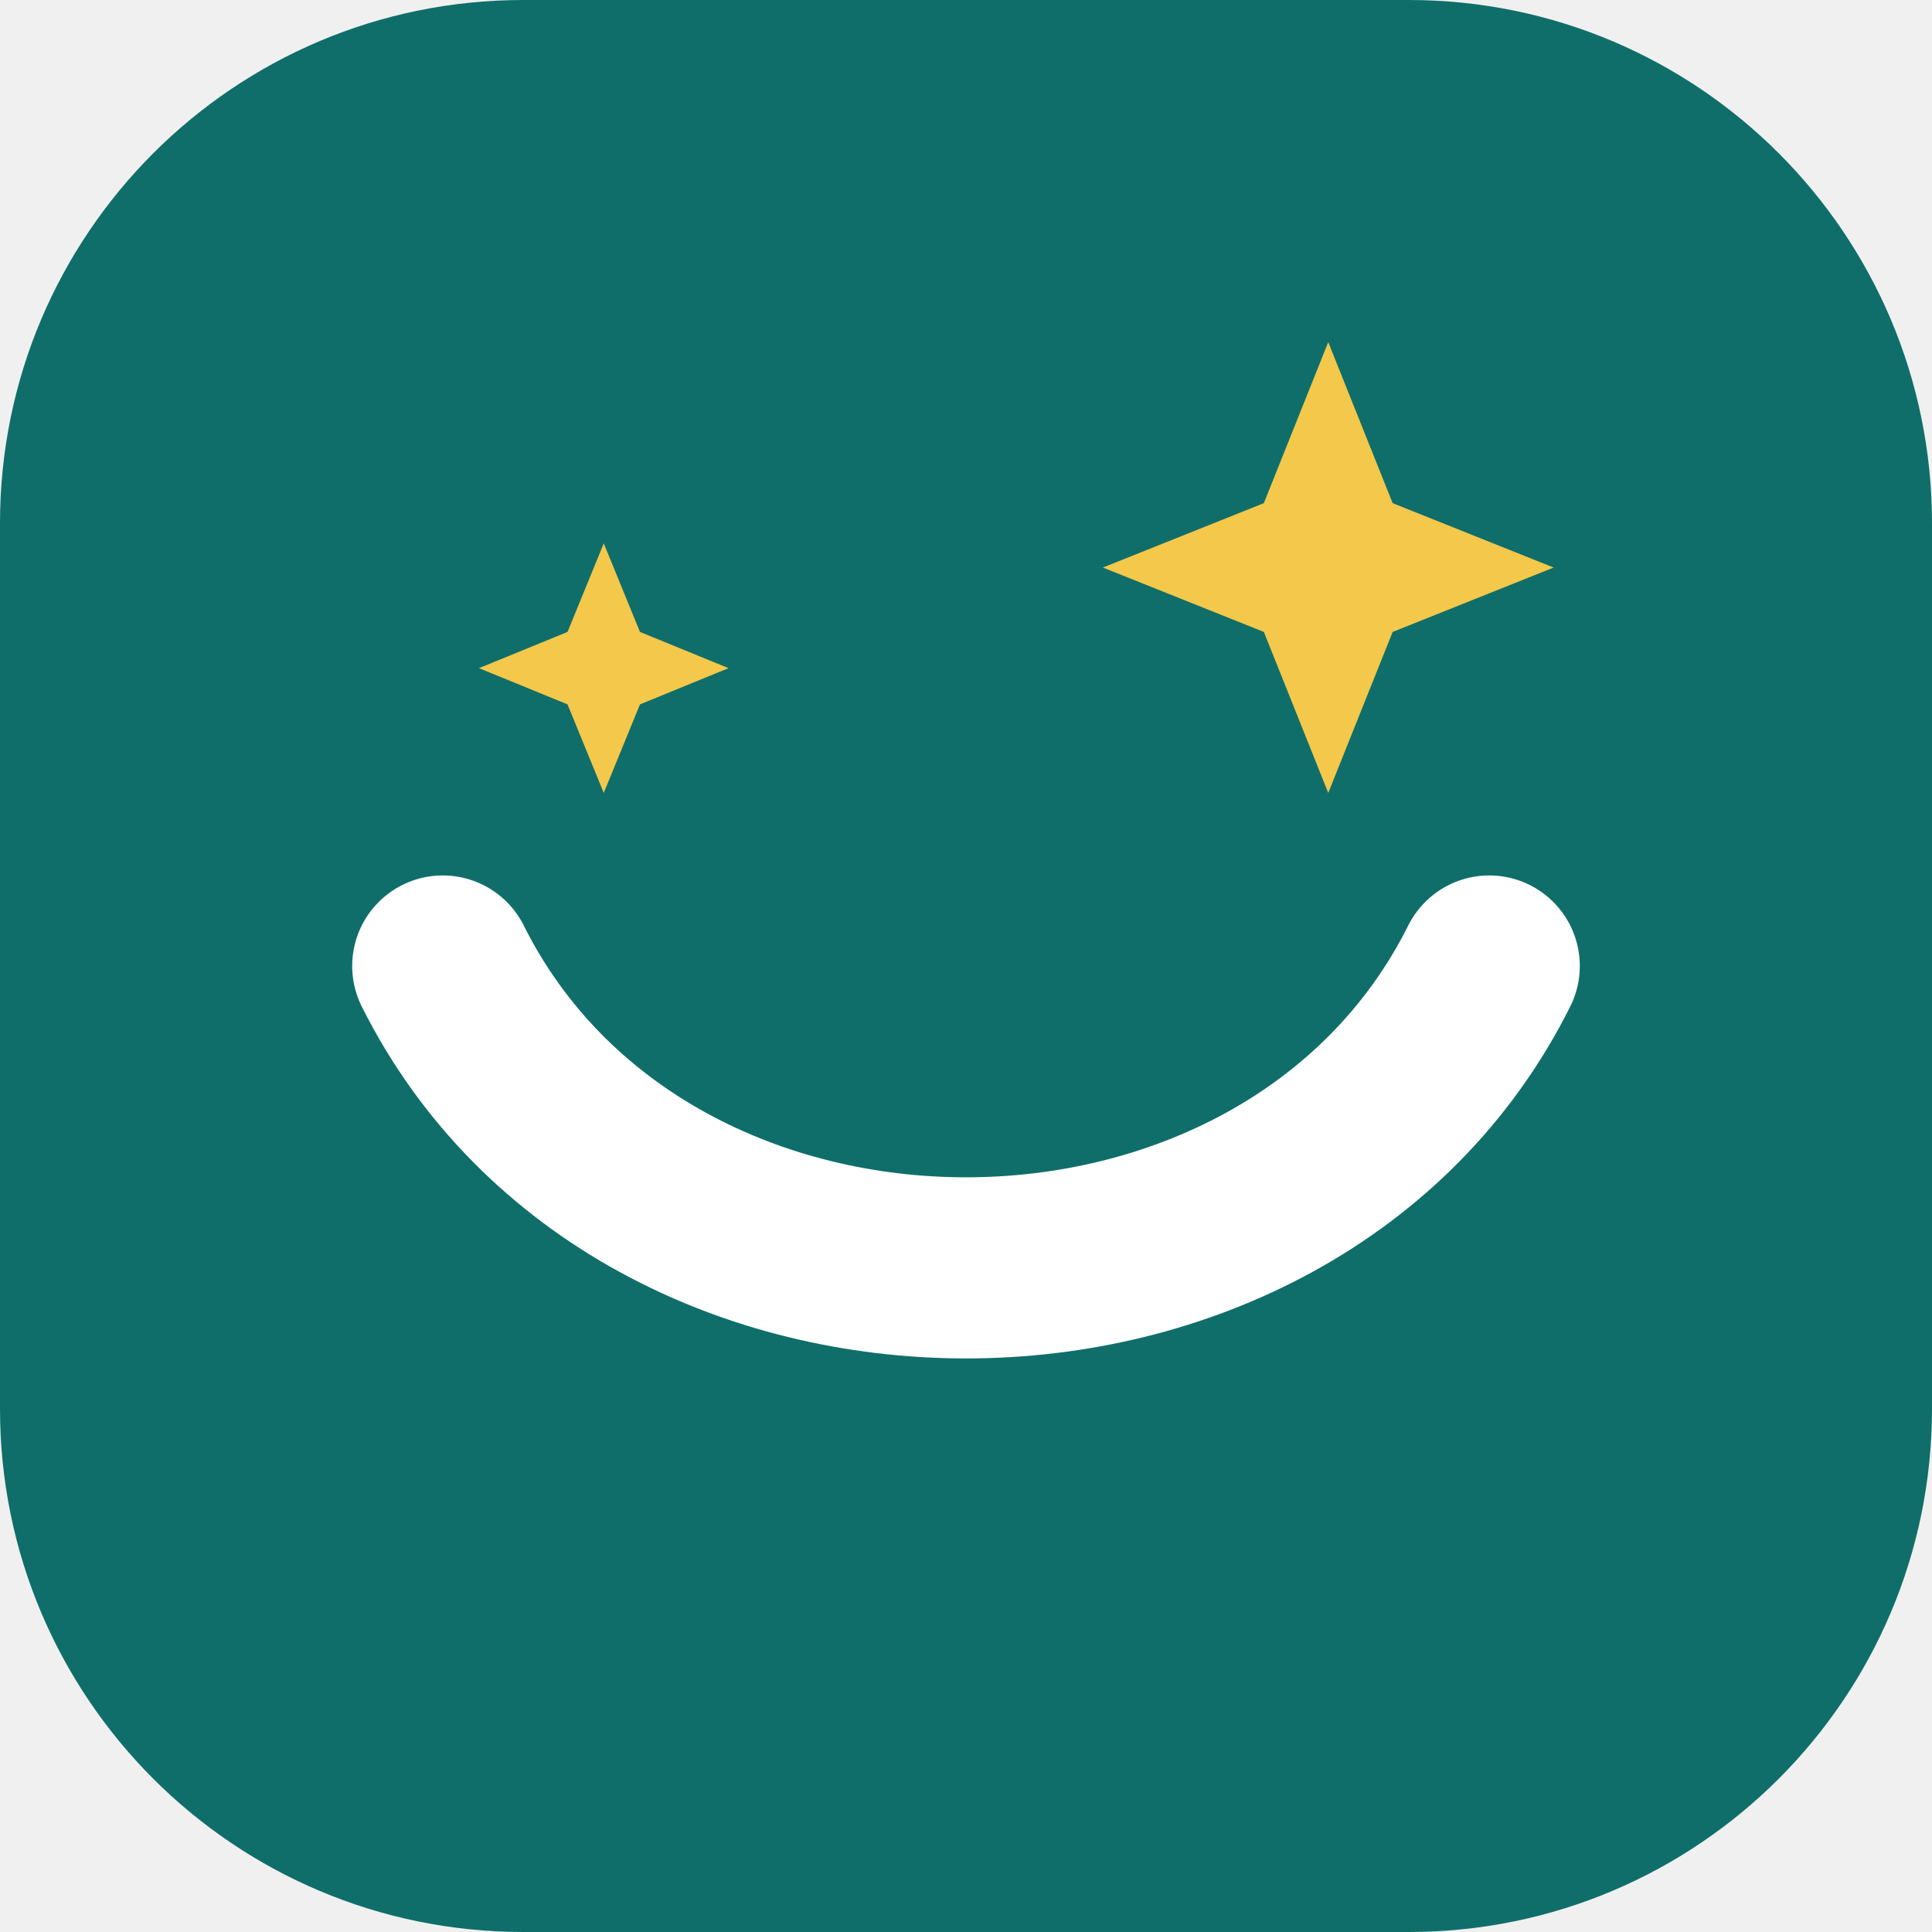
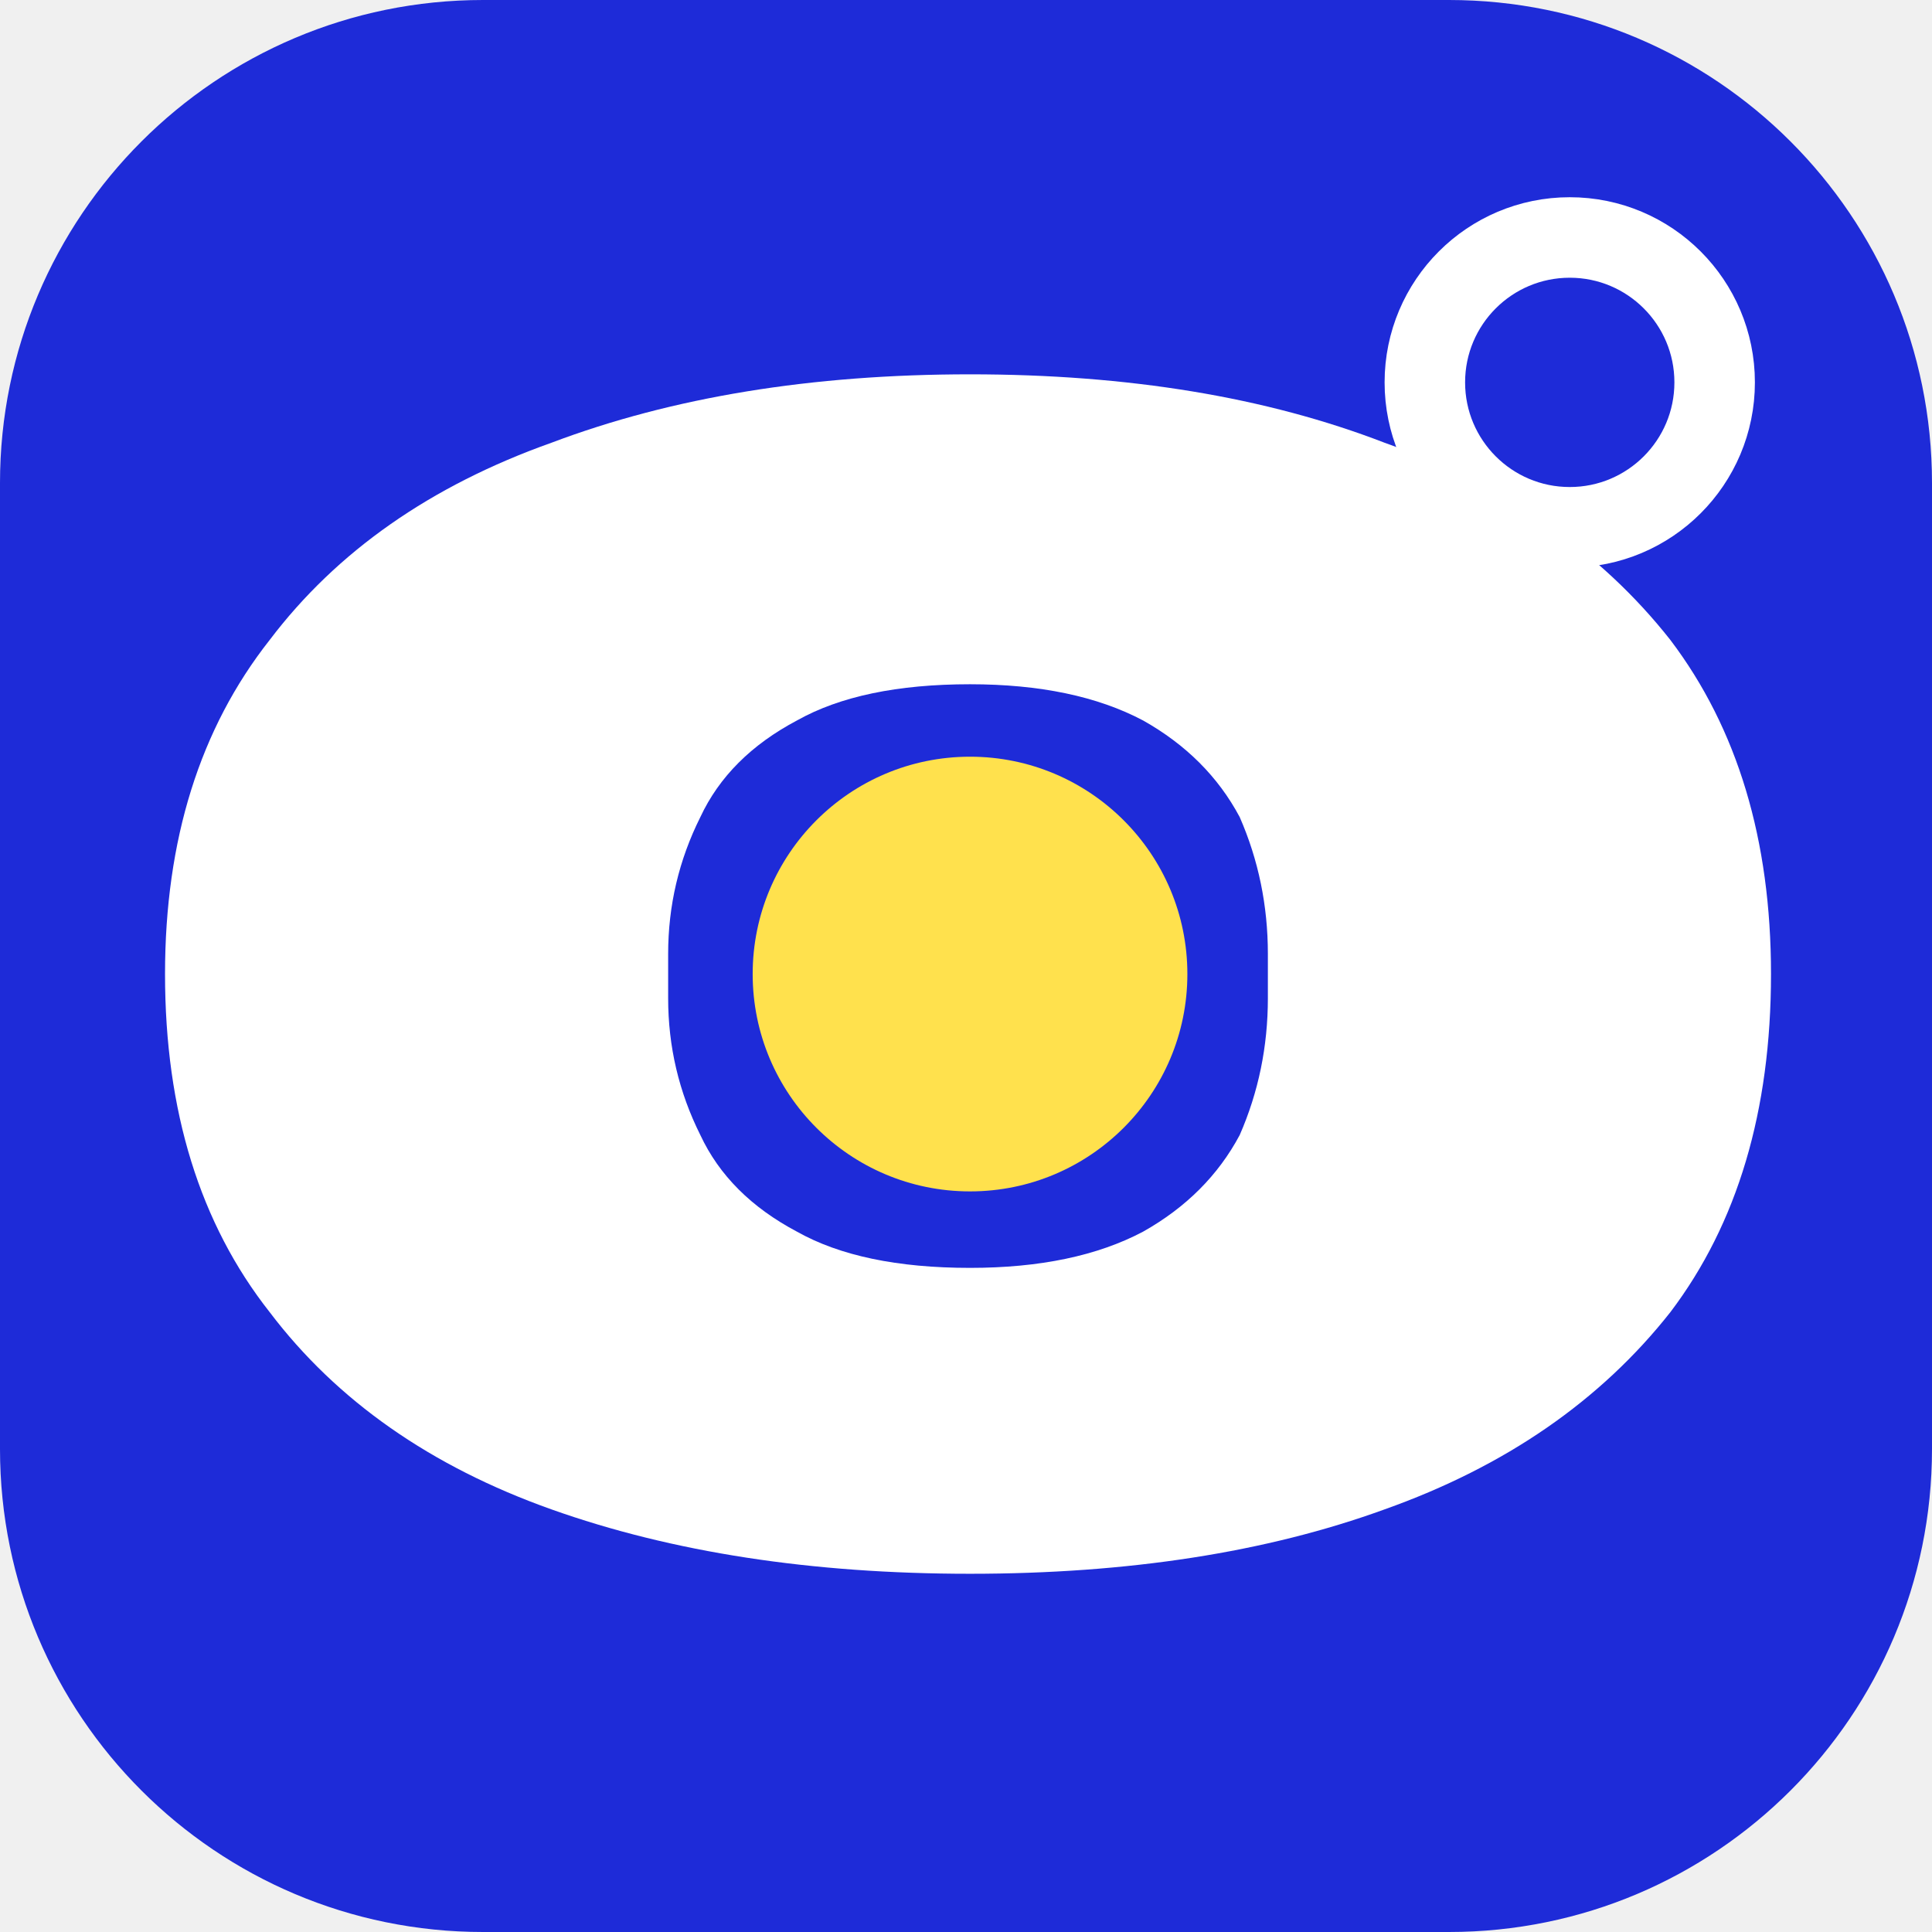
<svg xmlns="http://www.w3.org/2000/svg" viewBox="0 0 48 48">
-   <rect width="48" height="48" rx="13" fill="#0f6e6a" />
-   <path d="M11 24c5 10 21 10 26 0" fill="none" stroke="#fff" stroke-width="4.5" stroke-linecap="round" />
-   <path d="M33 8.5l1.6 4 4 1.6-4 1.6-1.6 4-1.6-4-4-1.6 4-1.6Z" fill="#f4c84a" />
-   <path d="M15 13.5l.9 2.2 2.2.9-2.2.9-.9 2.2-.9-2.2-2.2-.9 2.2-.9Z" fill="#f4c84a" />
+   <rect width="48" height="48" rx="12" fill="#1e2bd8" />
+   <g transform="translate(2.2 -3.5)">
+     <path d="M21.9 42.6Q16 42.6 11.5 41Q7 39.4 4.5 36.1Q1.9 32.8 1.9 27.7Q1.9 22.7 4.5 19.4Q7 16.1 11.5 14.5Q16 12.8 21.9 12.8Q27.8 12.8 32.2 14.5Q36.7 16.1 39.3 19.4Q41.8 22.7 41.8 27.7Q41.8 32.8 39.3 36.1Q36.7 39.4 32.2 41Q27.8 42.6 21.9 42.6ZM21.9 35Q24.5 35 26.2 34.1Q27.8 33.2 28.6 31.7Q29.3 30.1 29.3 28.3V27.2Q29.3 25.4 28.6 23.8Q27.8 22.3 26.2 21.4Q24.5 20.5 21.9 20.5Q19.2 20.5 17.6 21.4Q15.9 22.3 15.2 23.8Q14.4 25.4 14.4 27.2V28.3Q14.4 30.1 15.2 31.7Q15.9 33.2 17.6 34.1Q19.2 35 21.9 35Z" fill="#fff" />
+     <circle cx="21.9" cy="27.7" r="5.4" fill="#ffe14d" />
+   </g>
+   <circle cx="39" cy="9.5" r="3.6" fill="none" stroke="#fff" stroke-width="2" />
</svg>
